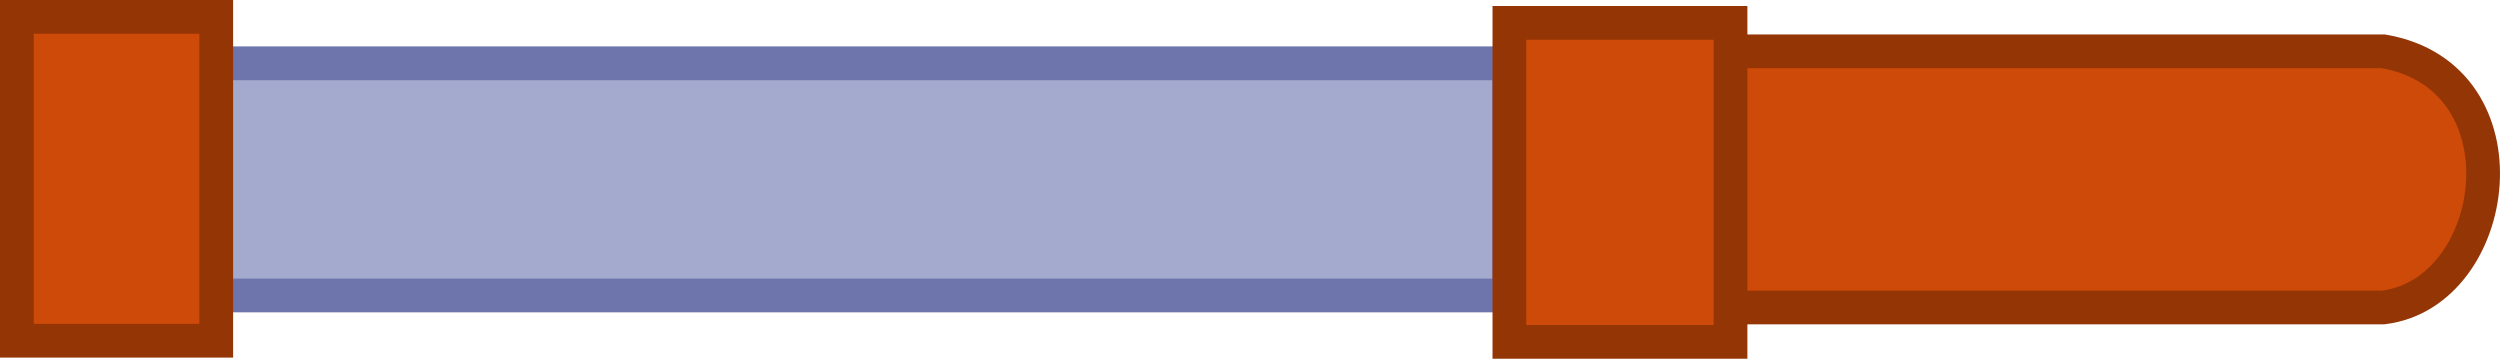
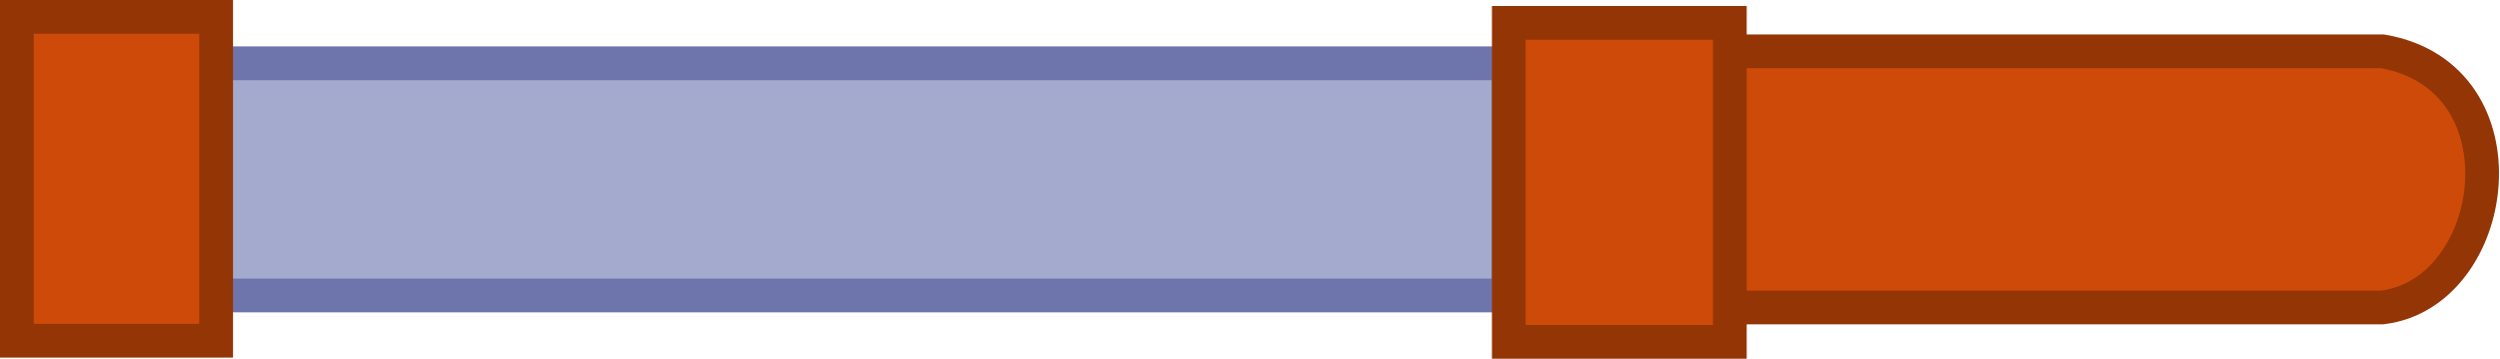
- <svg xmlns="http://www.w3.org/2000/svg" width="147.193" height="21.122" fill="none" version="1.1" id="svg14" xml:space="preserve">
+ <svg xmlns="http://www.w3.org/2000/svg" width="73.596" height="10.561" fill="none" version="1.1" id="svg14" xml:space="preserve">
  <defs id="defs14" />
-   <g id="g16" transform="matrix(0,0.7640345,-0.7640345,0,72.15259,-11.24076)">
+   <g id="g16" transform="matrix(0,0.3820172,-0.3820172,0,36.07629,-5.620382)">
    <rect style="fill:#a3aacd;fill-opacity:1;stroke:#6e75ac;stroke-width:2.6;stroke-dasharray:none;stroke-opacity:1" id="rect17" width="17.891" height="101.735" x="19.59" y="-21.87" ry="0" />
    <rect style="fill:#ce4a08;fill-opacity:1;stroke:#943506;stroke-width:2.6;stroke-dasharray:none;stroke-opacity:1" id="rect16" width="24.955" height="15.363" x="16.013" y="77.773" />
-     <path id="rect19" style="fill:#ce4a08;stroke:#943506;stroke-width:2.6;stroke-opacity:1;fill-opacity:1" d="m 18.666,-89.222 c 1.963,-11.387 18.624,-9.062 19.738,0 v 52.439 H 18.666 Z" />
+     <path id="rect19" style="fill:#ce4a08;fill-opacity:1;stroke:#943506;stroke-width:2.6;stroke-opacity:1" d="m 18.666,-89.222 c 1.963,-11.387 18.624,-9.062 19.738,0 v 52.439 H 18.666 Z" />
    <rect style="fill:#ce4a08;fill-opacity:1;stroke:#943506;stroke-width:2.6;stroke-dasharray:none;stroke-opacity:1" id="rect18" width="24.582" height="17.04" x="16.476" y="-38.919" />
  </g>
</svg>
